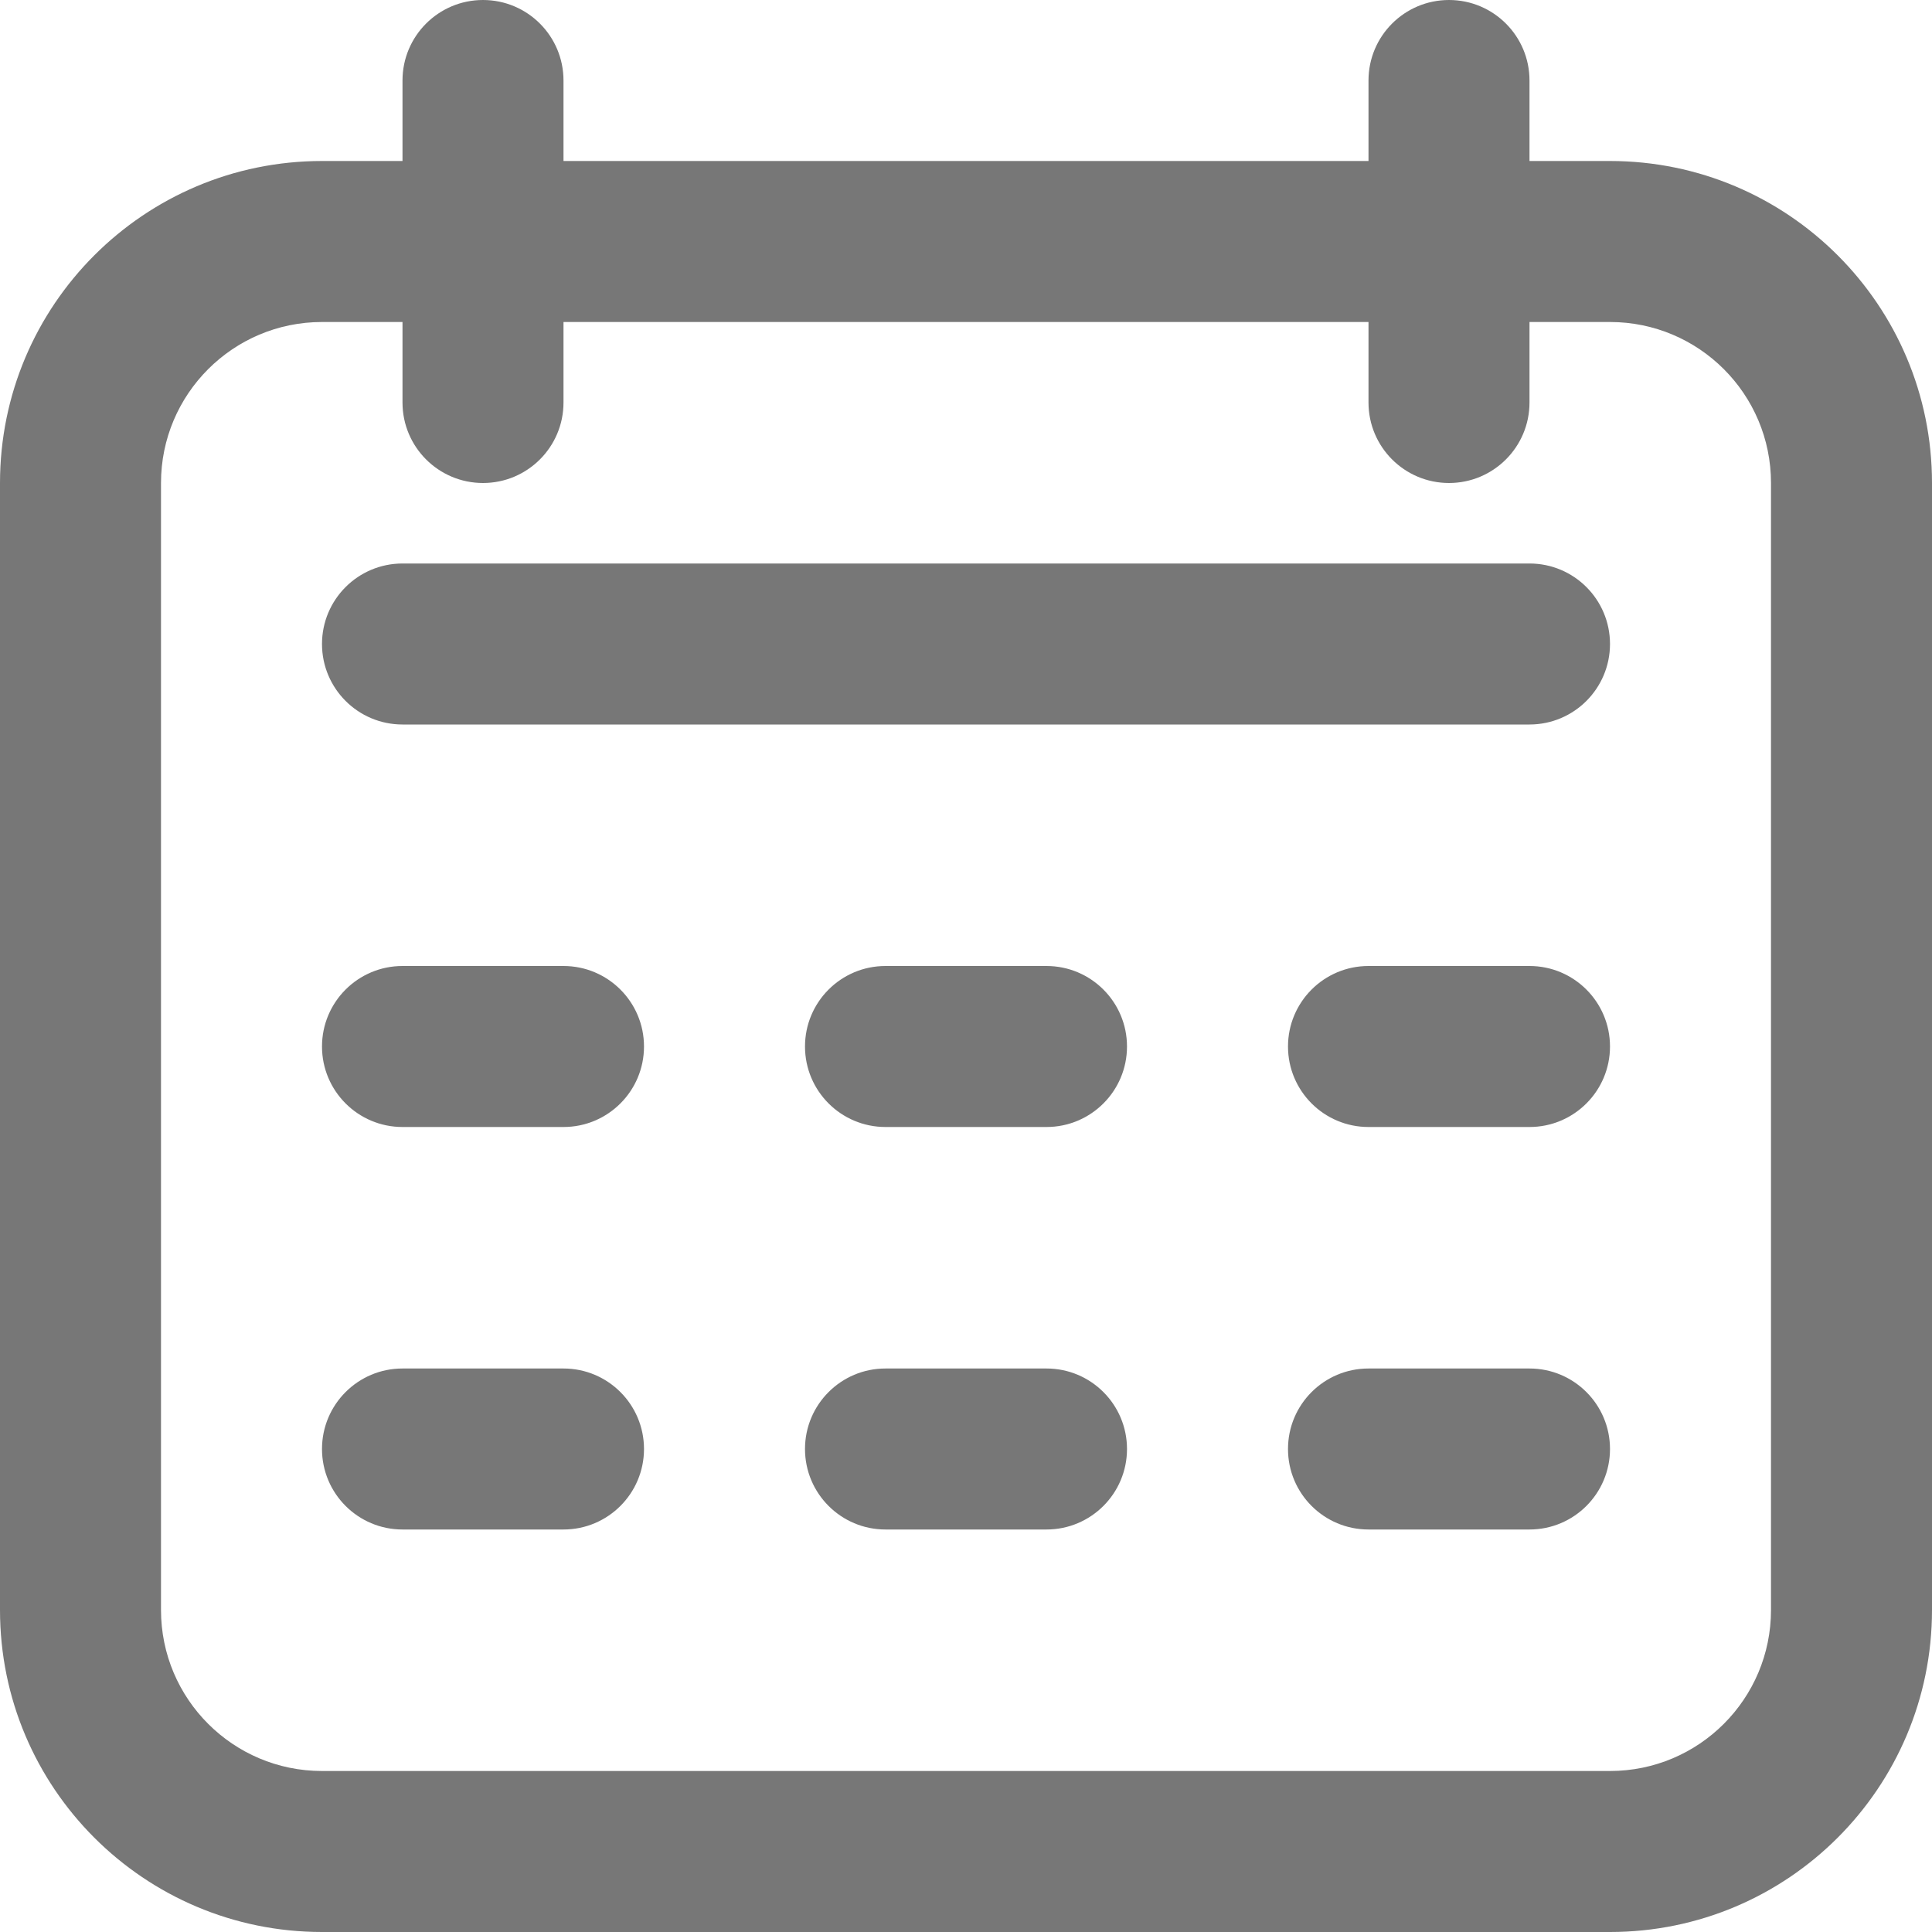
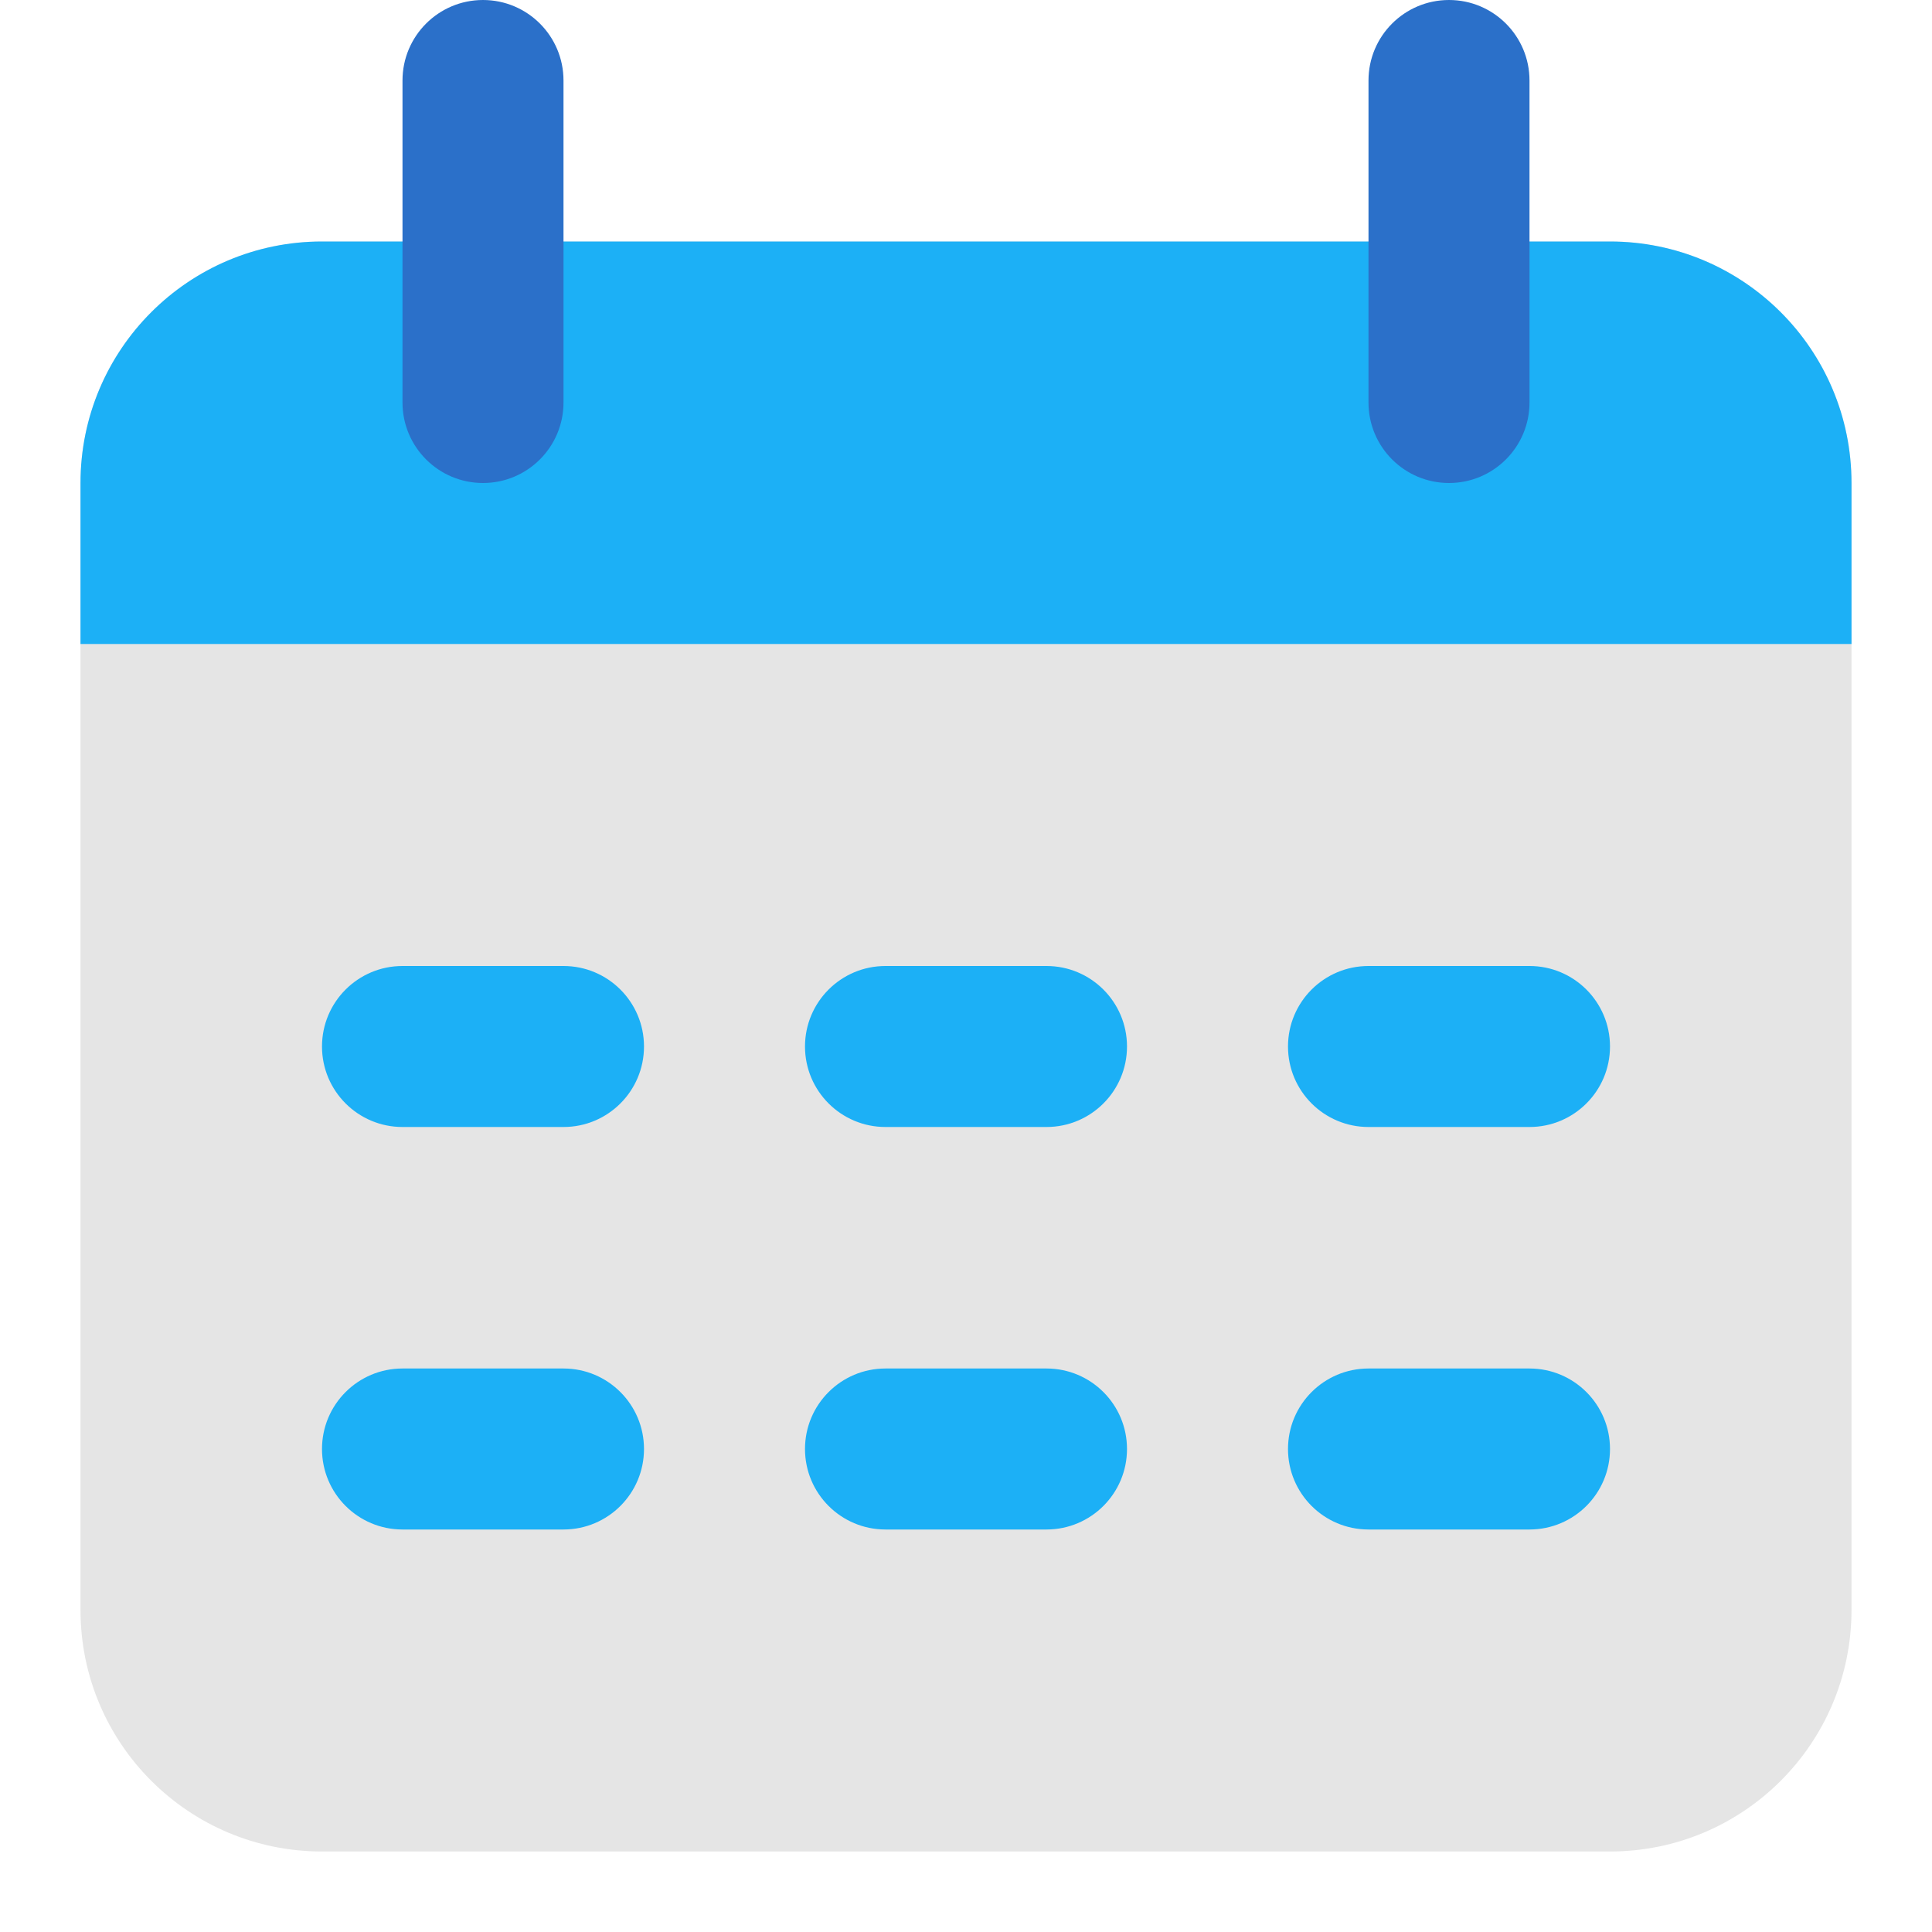
- <svg xmlns="http://www.w3.org/2000/svg" viewBox="0 0 24 24" fill="#777777">
-   <path d="M20,2H19V1a1,1,0,0,0-2,0V2H7V1A1,1,0,0,0,5,1V2H4A4,4,0,0,0,0,6V20a4,4,0,0,0,4,4H20a4,4,0,0,0,4-4V6A4,4,0,0,0,20,2Zm2,18a2,2,0,0,1-2,2H4a2,2,0,0,1-2-2V6A2,2,0,0,1,4,4H5V5A1,1,0,0,0,7,5V4H17V5a1,1,0,0,0,2,0V4h1a2,2,0,0,1,2,2Z" />
-   <path d="M19,7H5A1,1,0,0,0,5,9H19a1,1,0,0,0,0-2Z" />
-   <path d="M7,12H5a1,1,0,0,0,0,2H7a1,1,0,0,0,0-2Z" />
-   <path d="M7,17H5a1,1,0,0,0,0,2H7a1,1,0,0,0,0-2Z" />
-   <path d="M13,12H11a1,1,0,0,0,0,2h2a1,1,0,0,0,0-2Z" />
-   <path d="M13,17H11a1,1,0,0,0,0,2h2a1,1,0,0,0,0-2Z" />
-   <path d="M19,12H17a1,1,0,0,0,0,2h2a1,1,0,0,0,0-2Z" />
-   <path d="M19,17H17a1,1,0,0,0,0,2h2a1,1,0,0,0,0-2Z" />
+ <svg xmlns="http://www.w3.org/2000/svg" viewBox="0 0 24 24" fill="#1cb0f6">
+   <rect fill="#e5e5e5" height="20" rx="3" width="22" x="1" y="3" />
+   <path d="M23,6V8H1V6A3,3,0,0,1,4,3H20A3,3,0,0,1,23,6Z" />
+   <path d="M7,14H5a1,1,0,0,1,0-2H7a1,1,0,0,1,0,2Z" />
+   <path d="M7,19H5a1,1,0,0,1,0-2H7a1,1,0,0,1,0,2Z" />
+   <path d="M13,14H11a1,1,0,0,1,0-2h2a1,1,0,0,1,0,2Z" />
+   <path d="M13,19H11a1,1,0,0,1,0-2h2a1,1,0,0,1,0,2Z" />
+   <path d="M19,14H17a1,1,0,0,1,0-2h2a1,1,0,0,1,0,2Z" />
+   <path d="M19,19H17a1,1,0,0,1,0-2h2a1,1,0,0,1,0,2Z" />
+   <path fill="#2b70c9" d="M6,6A1,1,0,0,1,5,5V1A1,1,0,0,1,7,1V5A1,1,0,0,1,6,6Z" />
+   <path fill="#2b70c9" d="M18,6a1,1,0,0,1-1-1V1a1,1,0,0,1,2,0V5A1,1,0,0,1,18,6Z" />
</svg>
